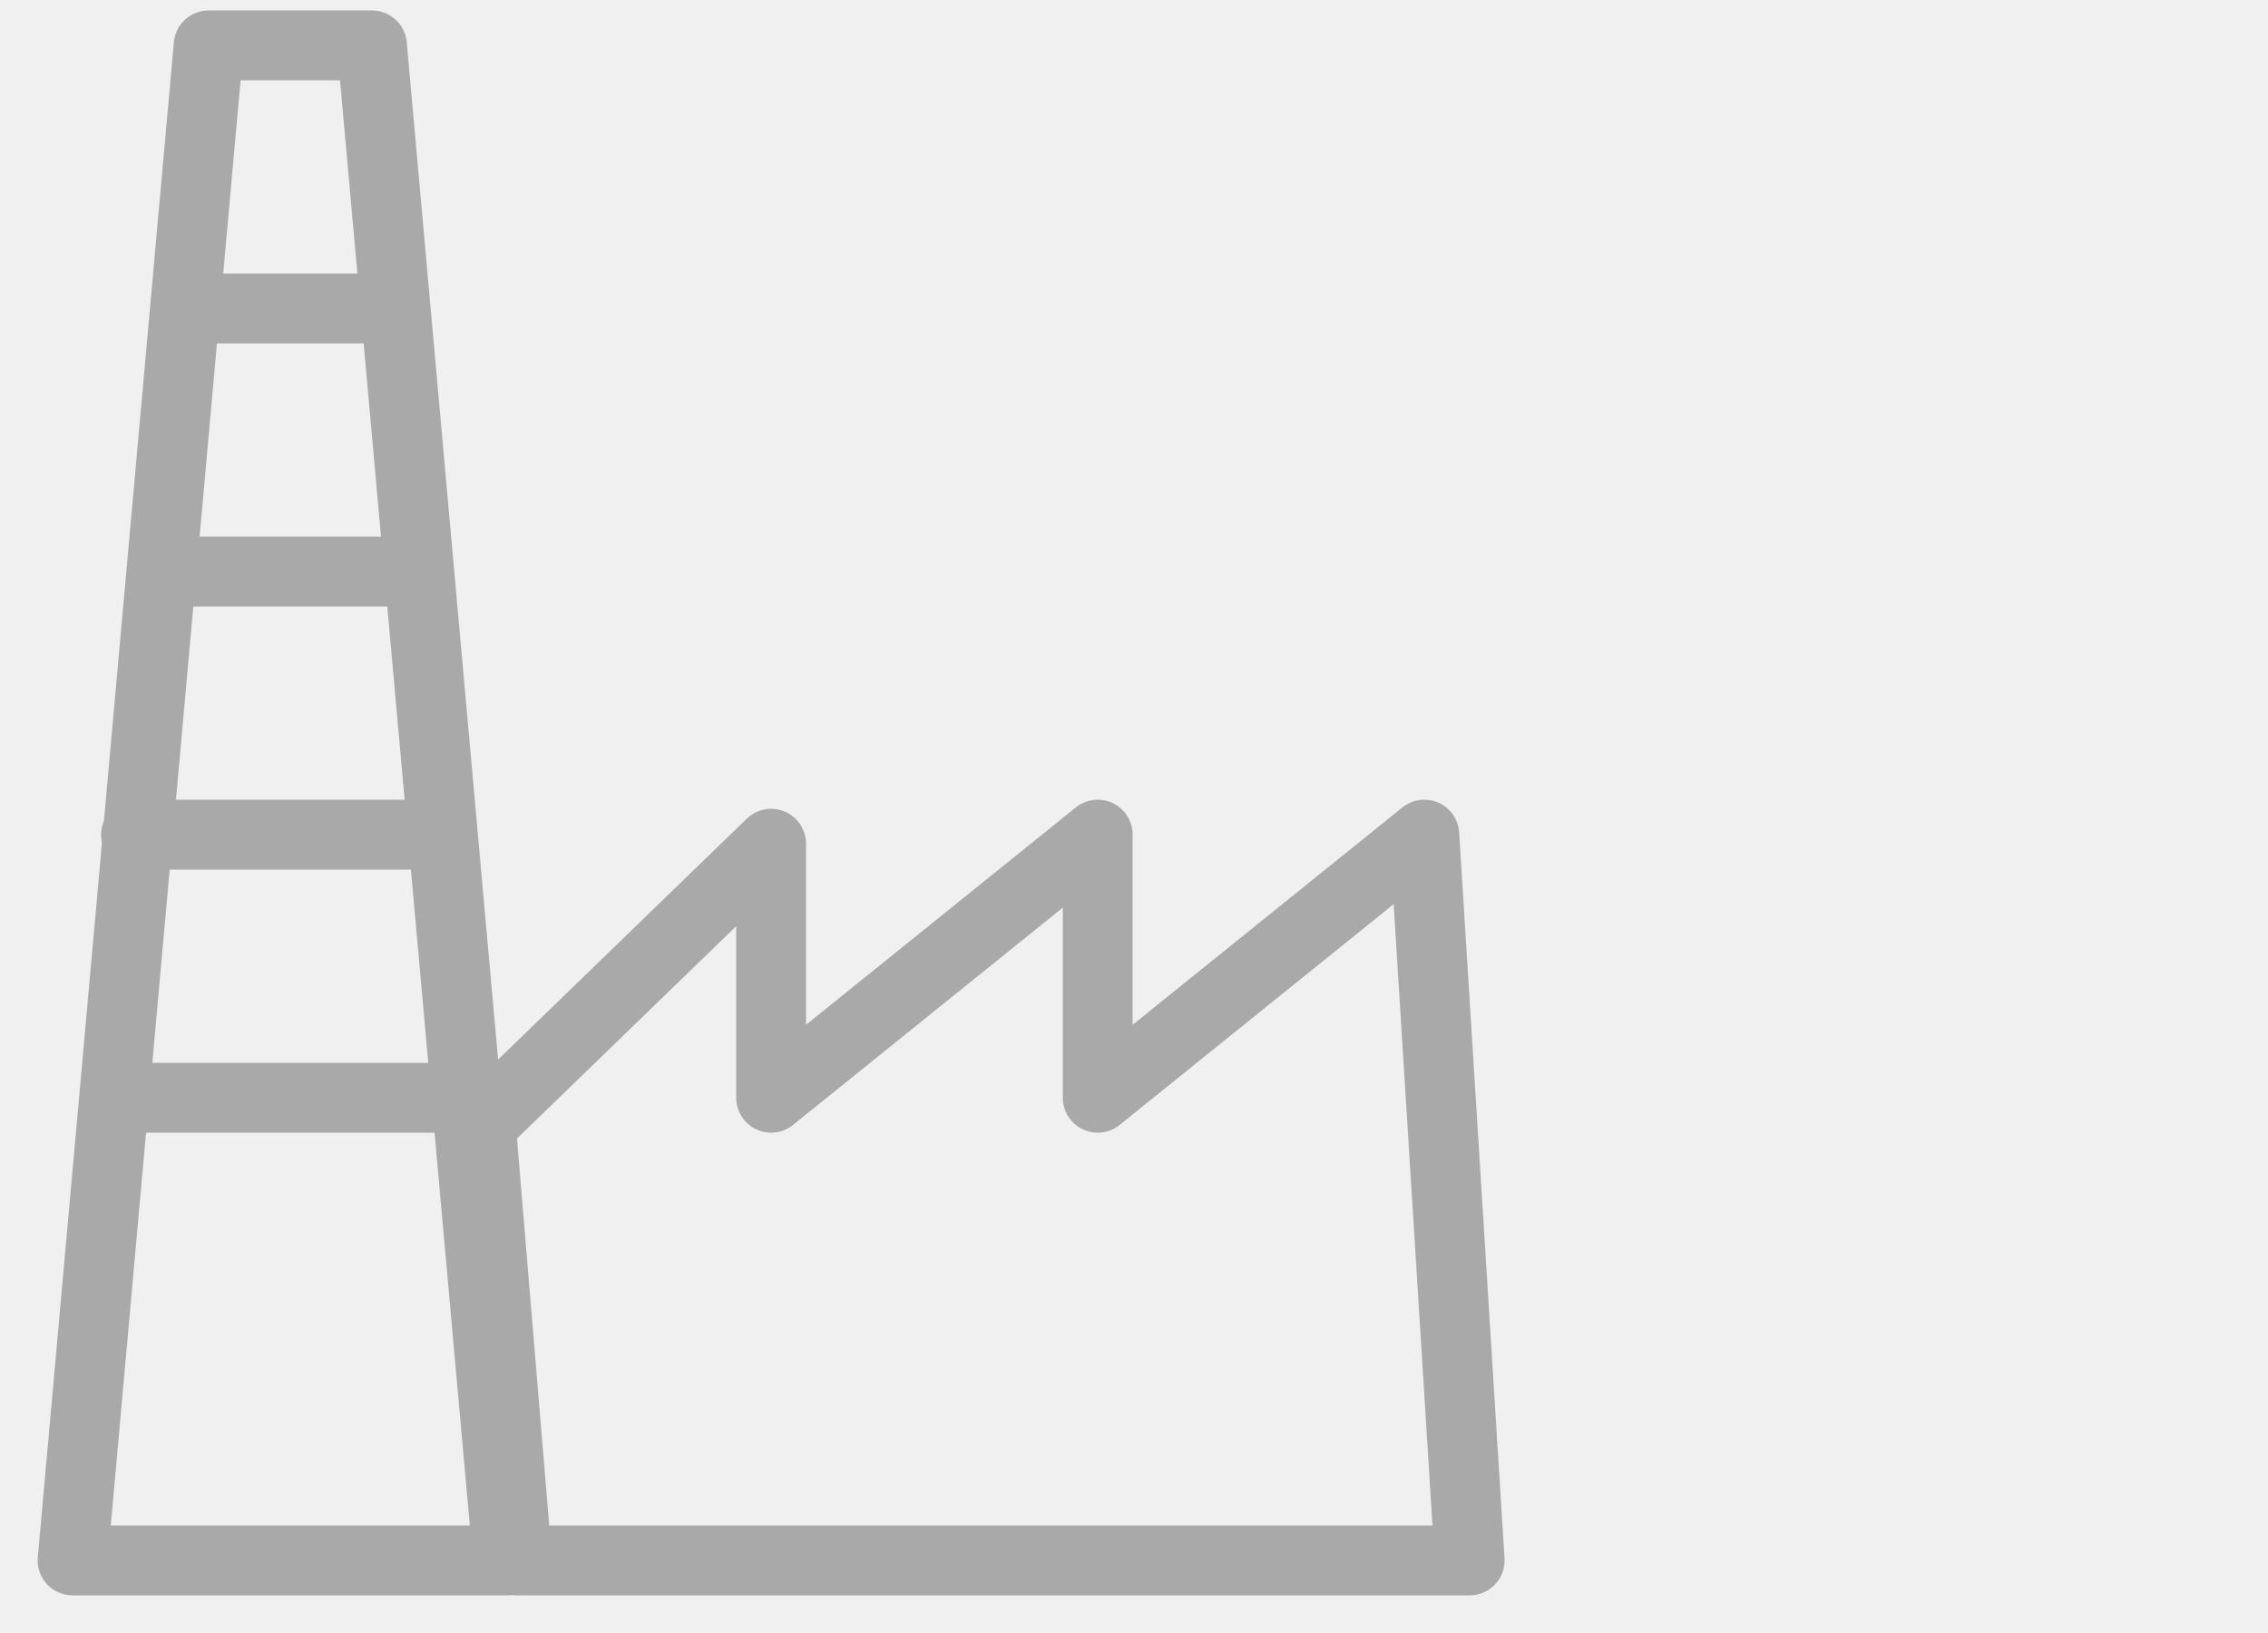
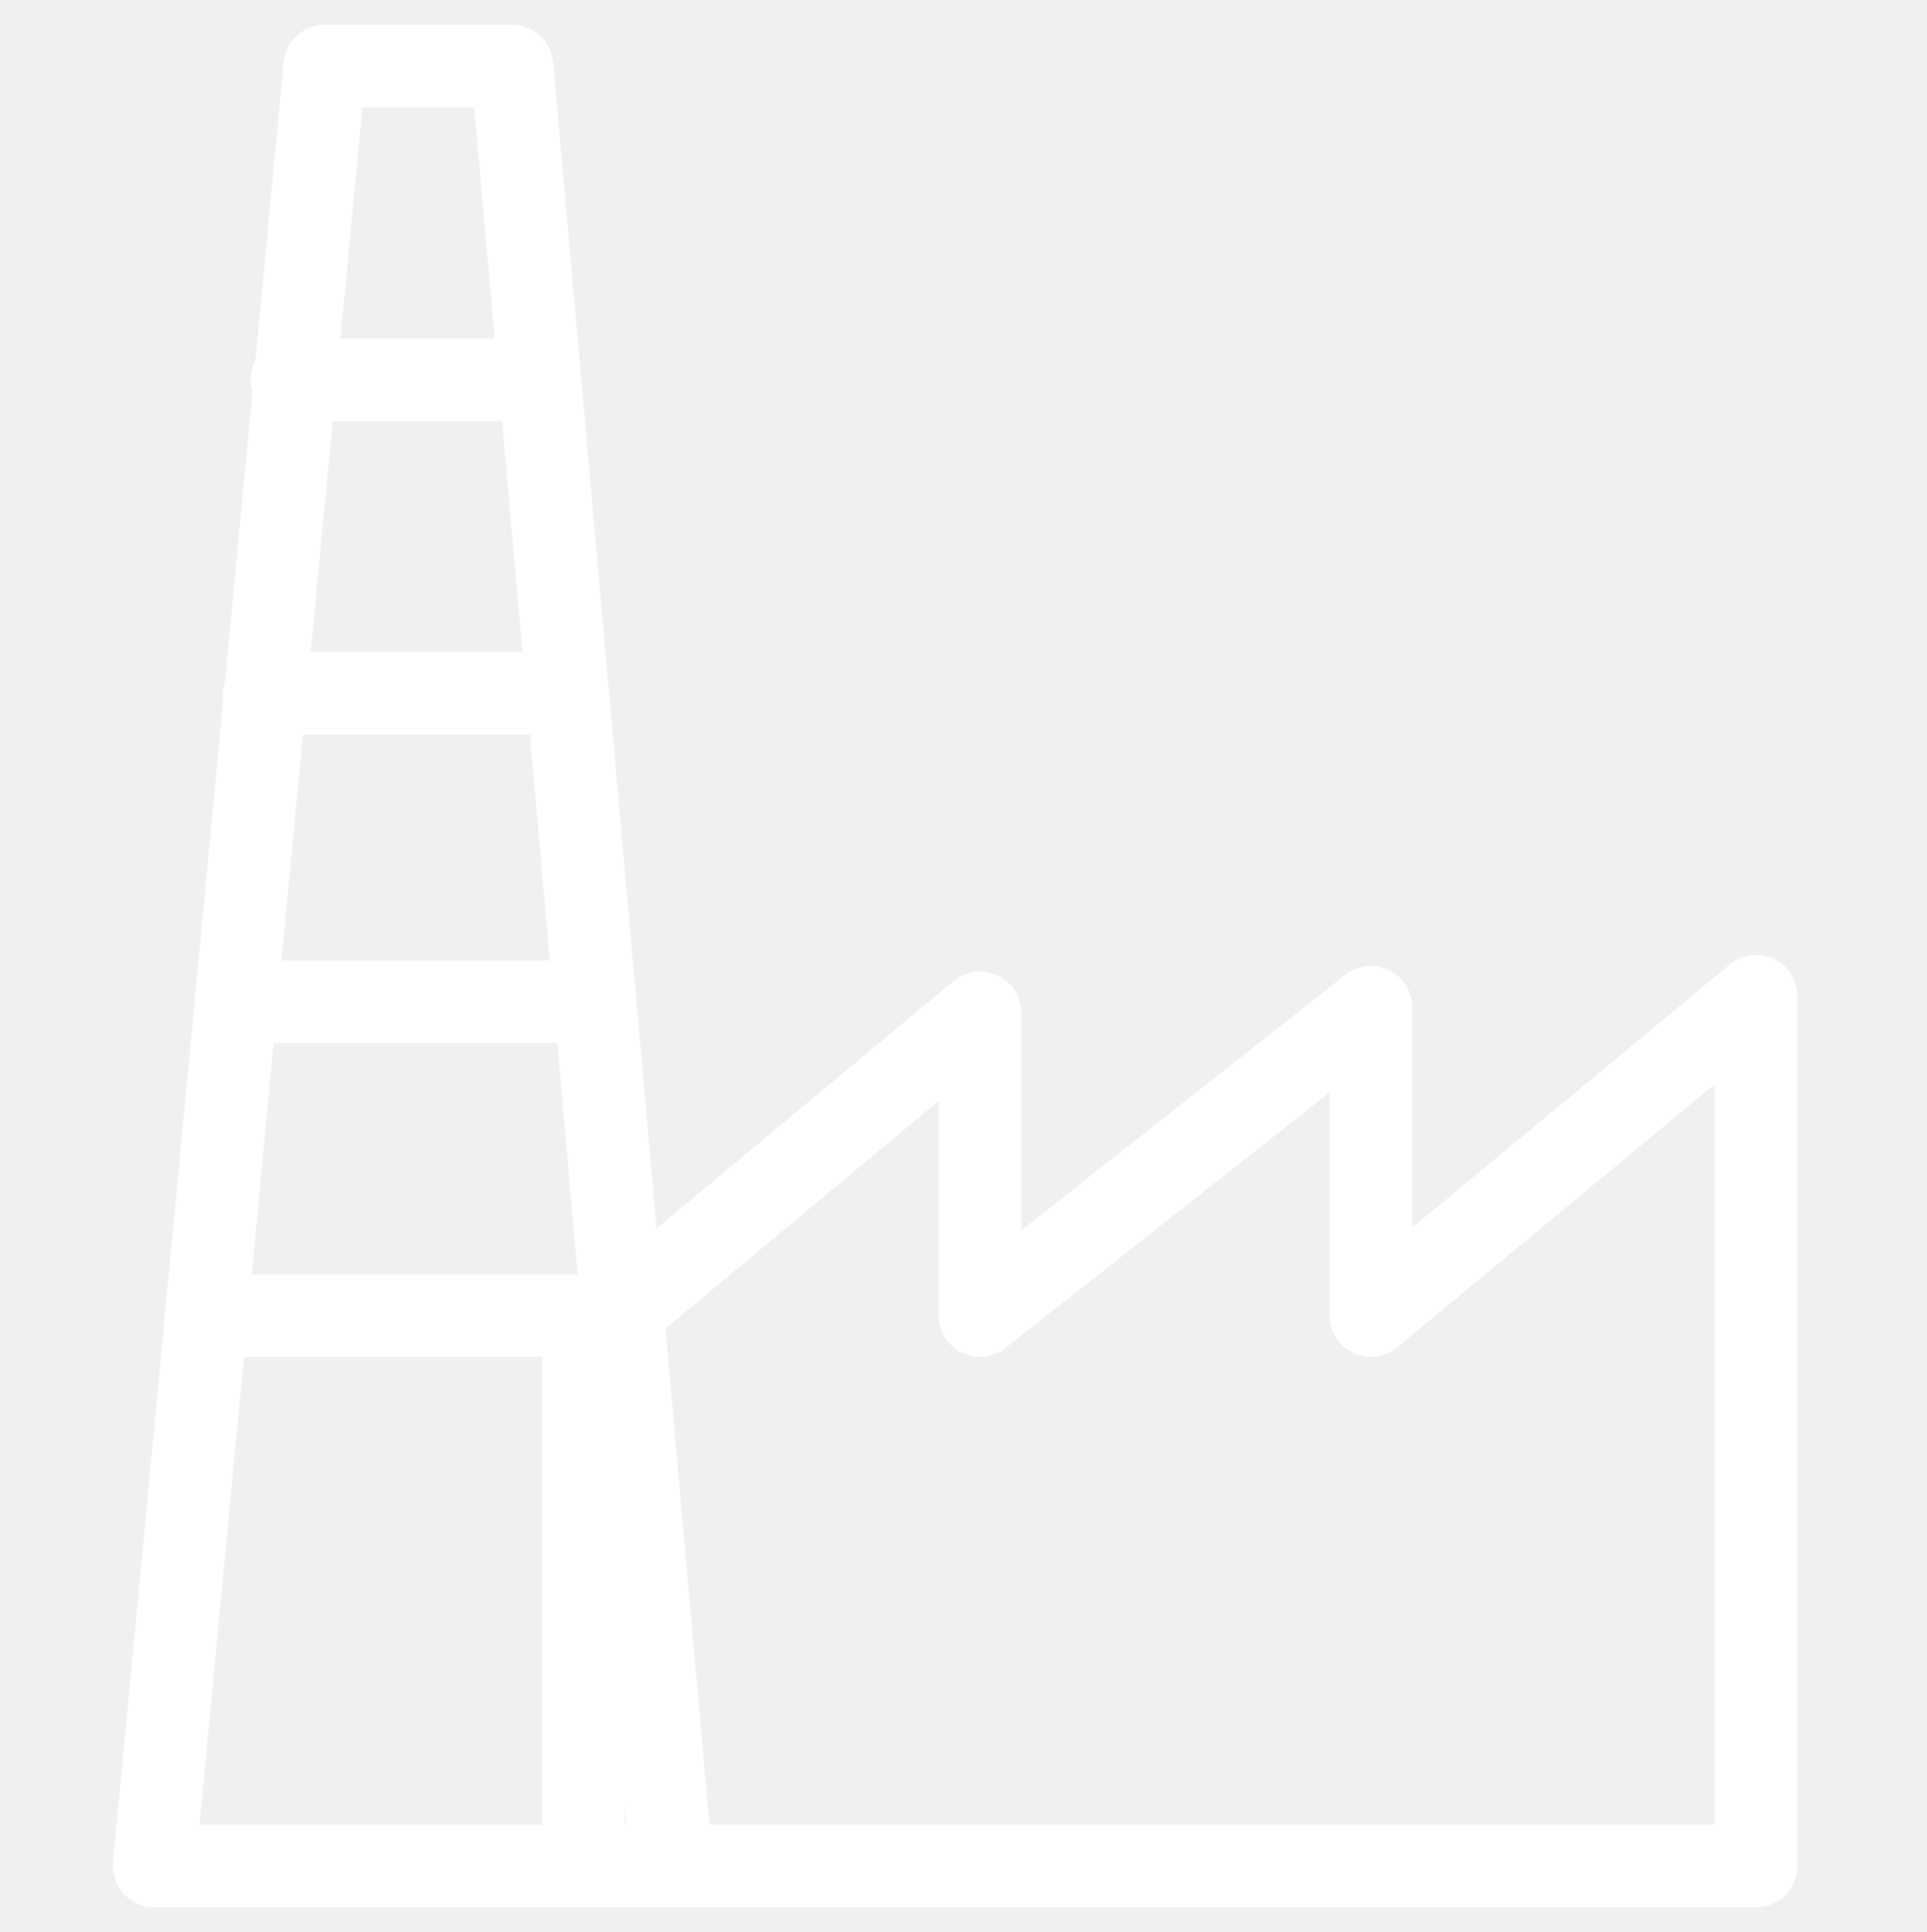
- <svg xmlns="http://www.w3.org/2000/svg" version="1.1" id="Ebene_1" x="0px" y="0px" viewBox="0 0 25 18" style="enable-background:new 0 0 25 18;" xml:space="preserve">
+ <svg xmlns="http://www.w3.org/2000/svg" version="1.1" x="0px" y="0px" viewBox="0 0 35 35.1" style="enable-background:new 0 0 35 35.1;" xml:space="preserve">
  <style type="text/css">
- 	.st0{fill:none;stroke:#A9A9A9;stroke-width:0.77;stroke-linecap:round;stroke-linejoin:round;stroke-miterlimit:10;}
+ 	.st0{display:none;}
+ 	.st1{display:inline;fill:#FFFFFF;}
+ 	.st2{fill:none;stroke:#FFFFFF;stroke-width:1.5;stroke-linecap:round;stroke-linejoin:round;stroke-miterlimit:10;}
</style>
-   <polygon class="st0" points="15.7,9.2 16.2,17.2 5.7,17.2 5.3,12.4 8.5,9.3 8.5,12.1 12.1,9.2 12.1,12.1 " />
-   <polygon class="st0" points="0.8,17.2 2.3,0.5 4.1,0.5 5.6,17.2 " />
-   <line class="st0" x1="1.5" y1="12.1" x2="4.8" y2="12.1" />
-   <line class="st0" x1="1.5" y1="9.2" x2="4.8" y2="9.2" />
-   <line class="st0" x1="1.8" y1="6.3" x2="4.5" y2="6.3" />
-   <line class="st0" x1="2.1" y1="3.4" x2="4.3" y2="3.4" />
+   <g id="Layer_1" class="st0">
+     <rect class="st1" width="35" height="35.1" />
+   </g>
+   <g id="Layer_2">
+     <polygon class="st2" points="31.9,18.1 31.9,33.9 10.6,33.9 10.6,24.4 17.8,18.4 17.8,23.9 24.9,18.3 24.9,23.9  " />
+     <polygon class="st2" points="2.8,33.9 5.9,1.2 9.3,1.2 12.2,33.9  " />
+     <line class="st2" x1="4.3" y1="23.9" x2="10.6" y2="23.9" />
+     <line class="st2" x1="4.3" y1="18.2" x2="10.6" y2="18.2" />
+     <line class="st2" x1="4.8" y1="12.6" x2="10.1" y2="12.6" />
+     <line class="st2" x1="5.3" y1="6.9" x2="9.6" y2="6.9" />
+   </g>
</svg>
